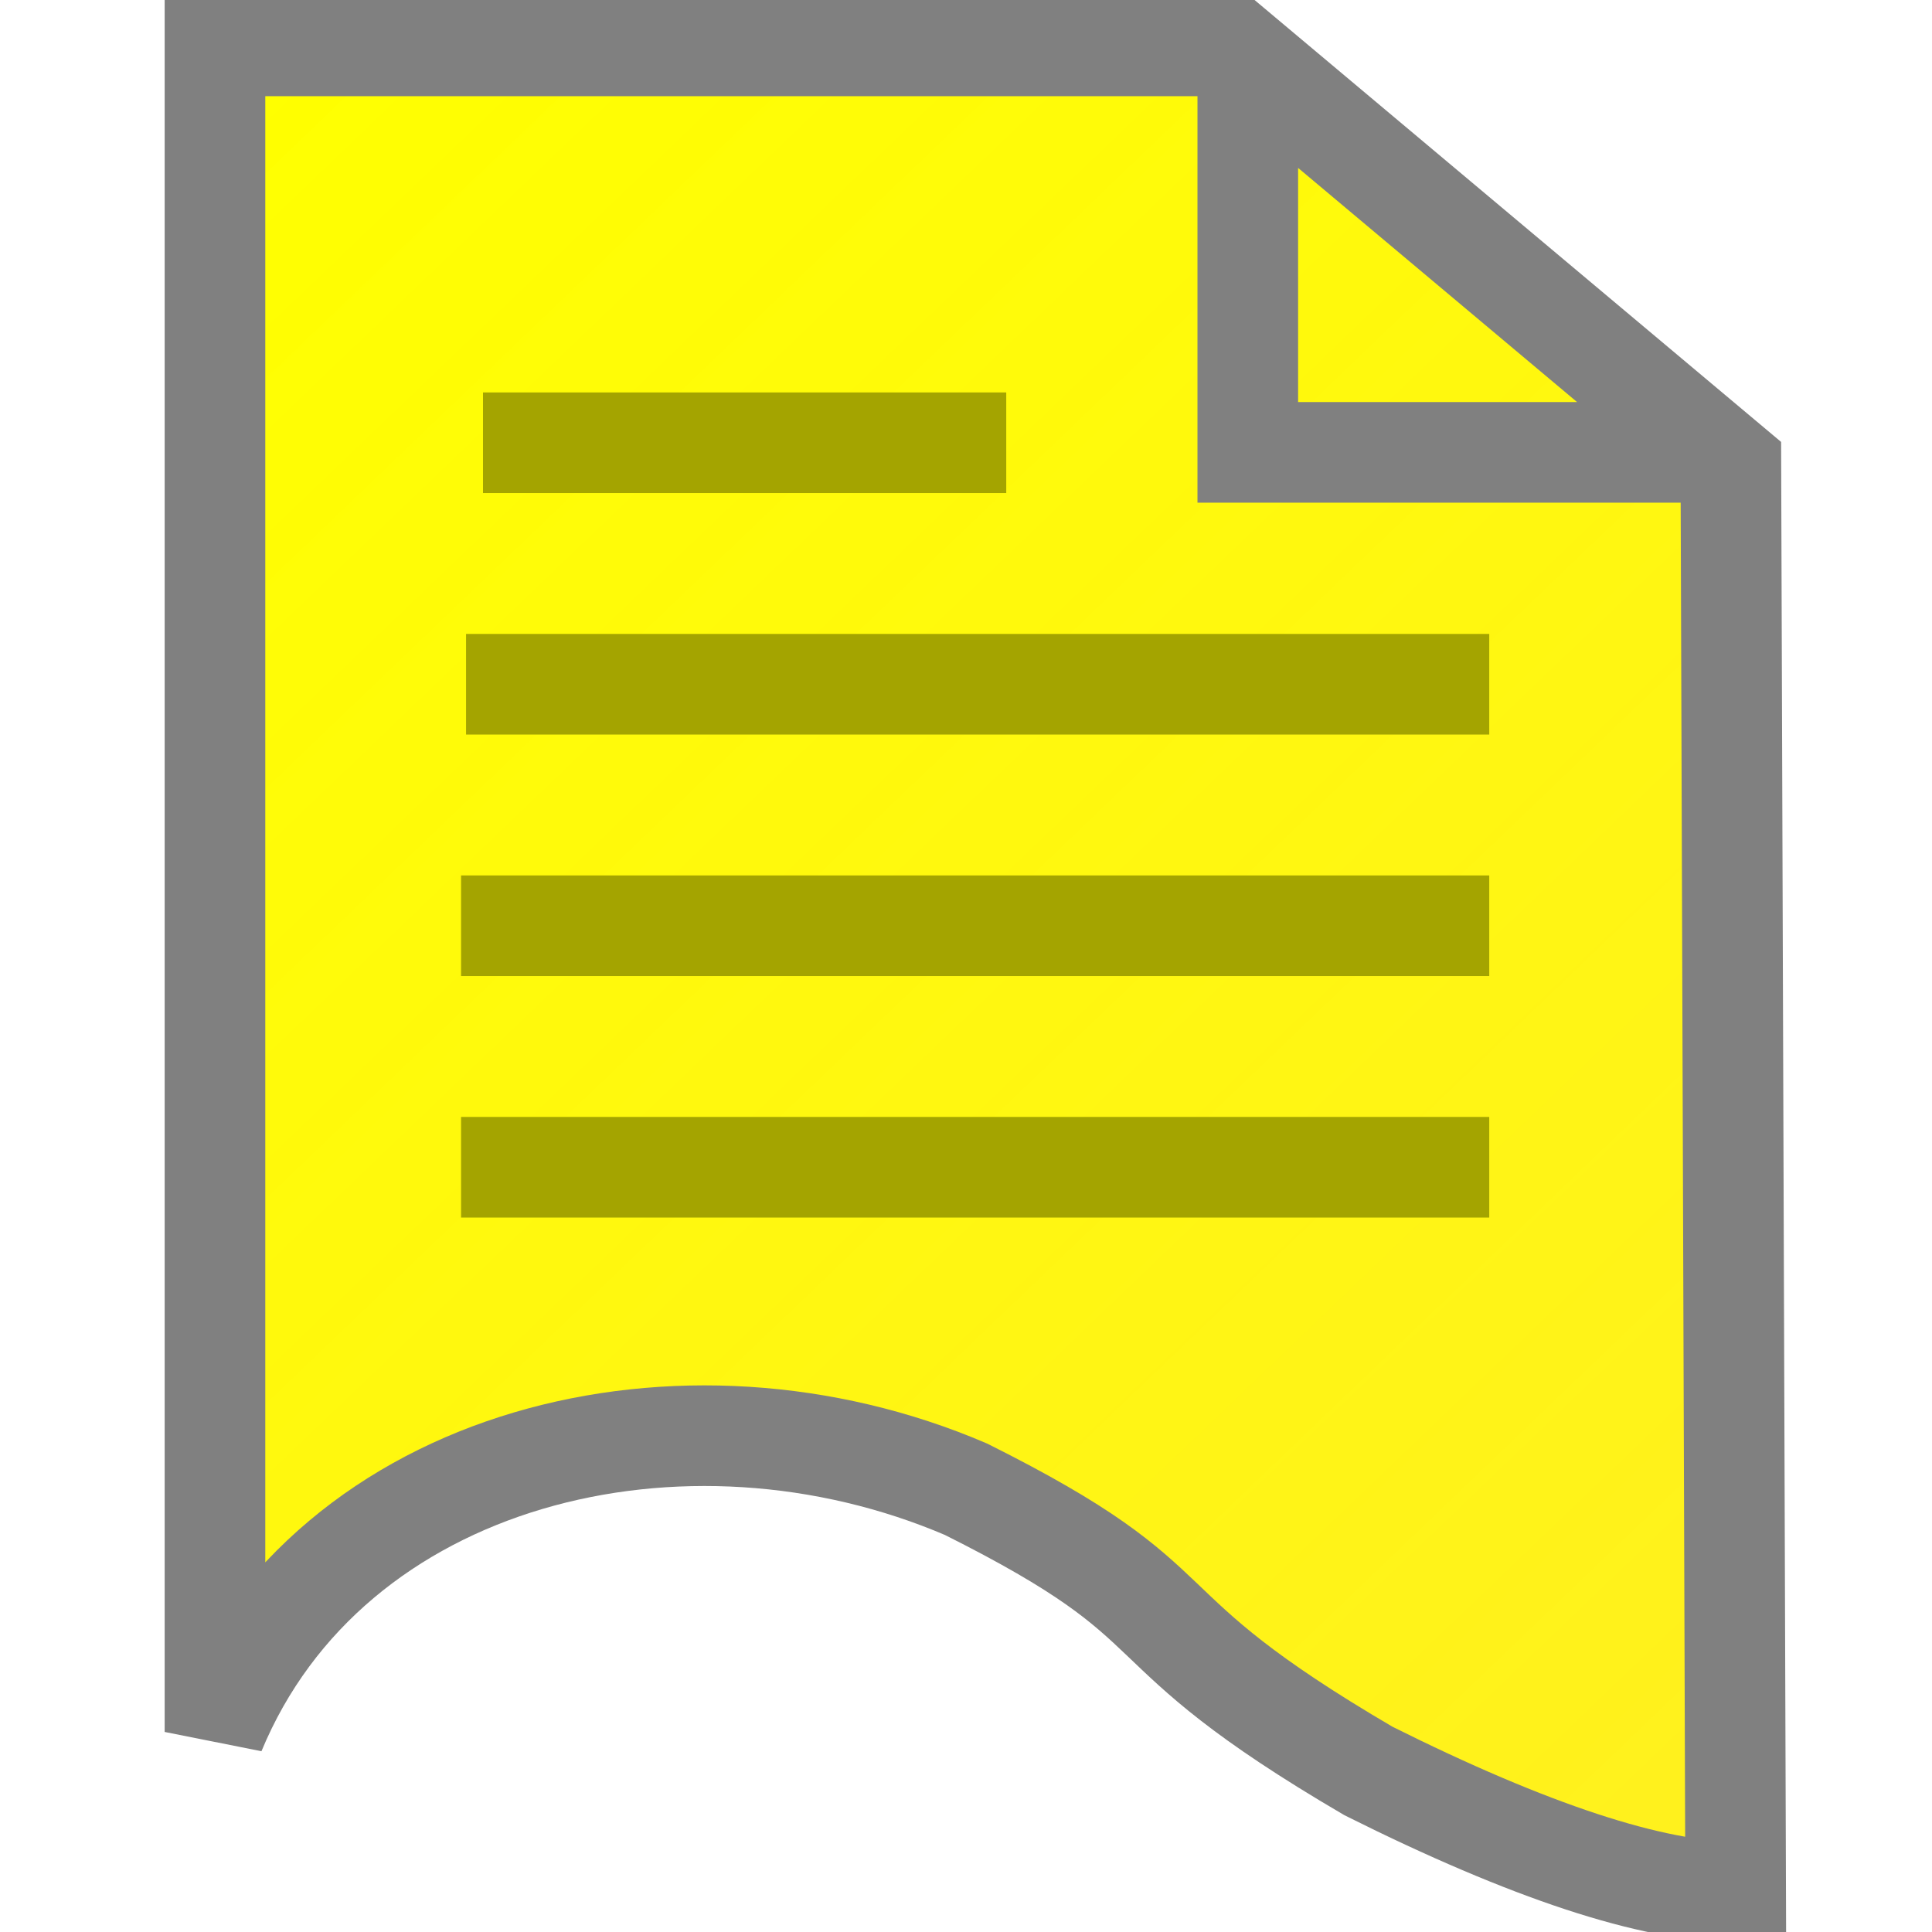
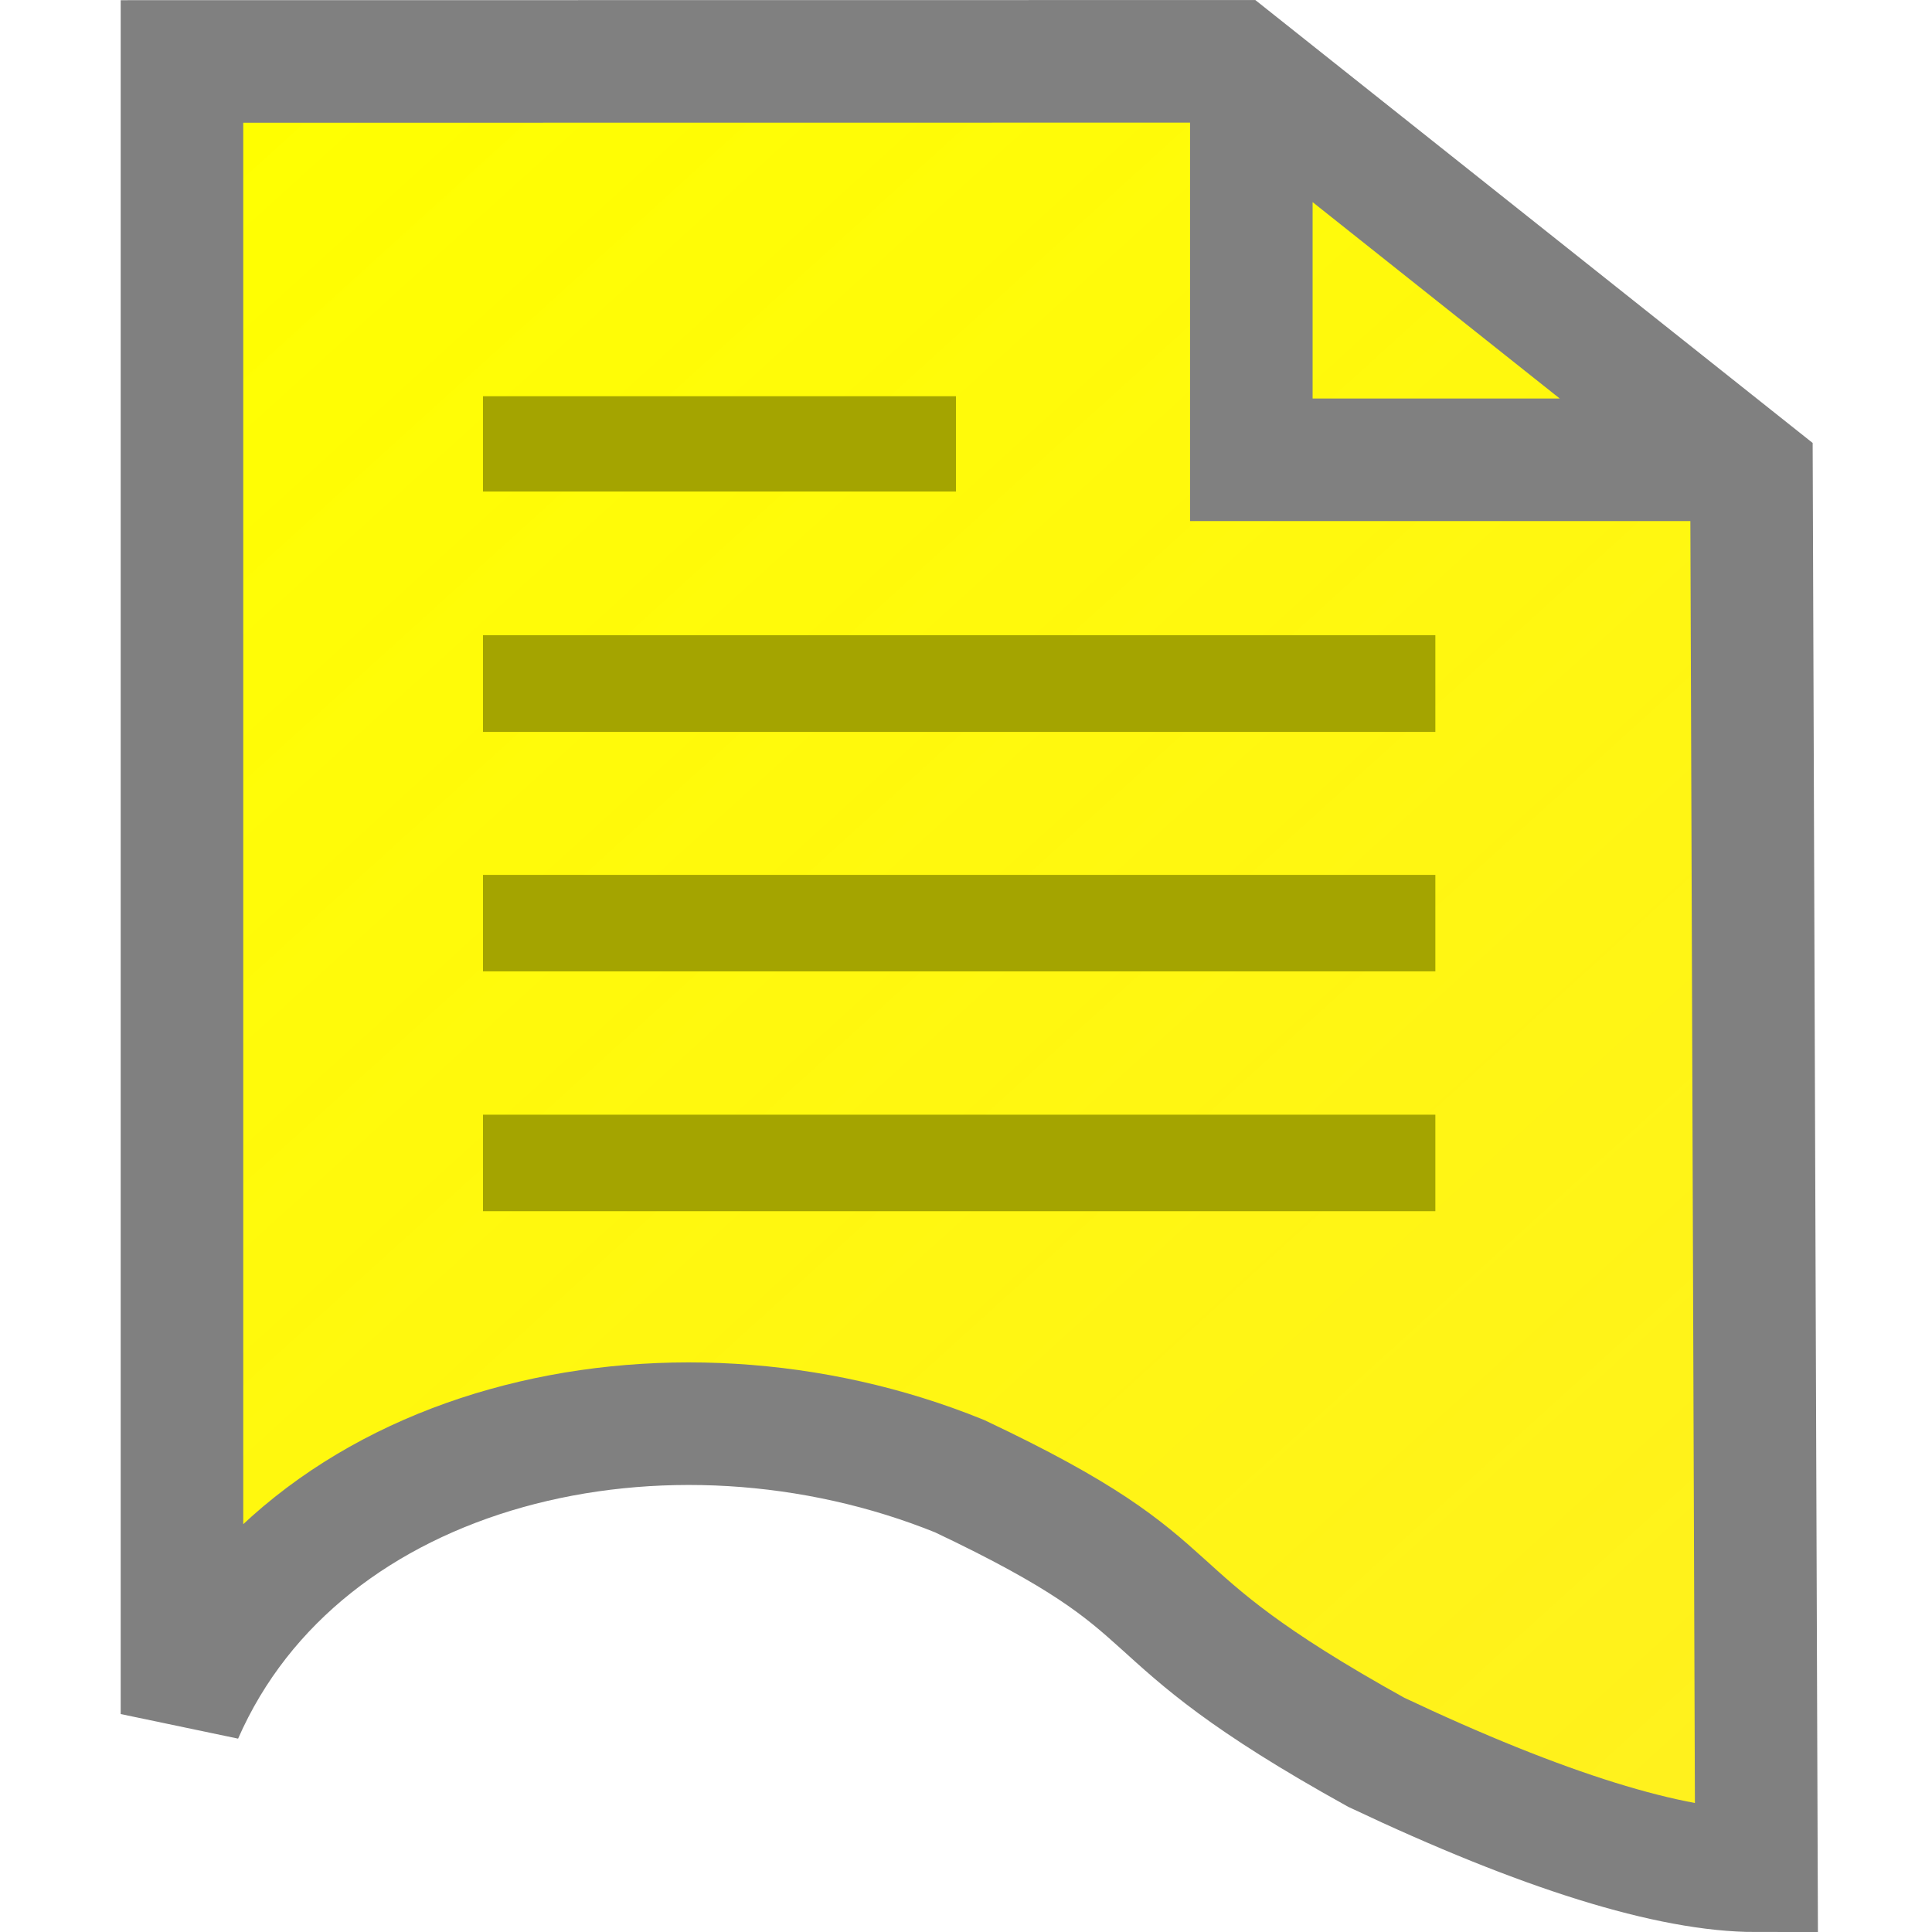
- <svg xmlns="http://www.w3.org/2000/svg" xmlns:ns1="http://www.openswatchbook.org/uri/2009/osb" xmlns:xlink="http://www.w3.org/1999/xlink" width="48" height="48" id="svg2" version="1.1">
+ <svg xmlns="http://www.w3.org/2000/svg" xmlns:ns1="http://www.openswatchbook.org/uri/2009/osb" xmlns:xlink="http://www.w3.org/1999/xlink" width="16" height="16" id="svg2" version="1.1">
  <defs id="defs4">
    <linearGradient id="linearGradient5375">
      <stop style="stop-color:#ffff00;stop-opacity:1;" offset="0" id="stop5377" />
      <stop style="stop-color:#fff00f;stop-opacity:0.941;" offset="1" id="stop5379" />
    </linearGradient>
    <linearGradient id="linearGradient5347" ns1:paint="gradient">
      <stop style="stop-color:#000000;stop-opacity:1;" offset="0" id="stop5349" />
      <stop style="stop-color:#000000;stop-opacity:0;" offset="1" id="stop5351" />
    </linearGradient>
    <linearGradient id="linearGradient5329">
      <stop style="stop-color:#555753;stop-opacity:1;" offset="0" id="stop5331" />
      <stop style="stop-color:#111111;stop-opacity:1;" offset="1" id="stop5333" />
    </linearGradient>
-     <linearGradient xlink:href="#linearGradient5375" id="linearGradient5381" x1="5" y1="1007.362" x2="43.584" y2="1047.362" gradientUnits="userSpaceOnUse" spreadMethod="pad" gradientTransform="matrix(1.000171,0,0,0.9934706,-0.00414696,6.868315)" />
+     <linearGradient xlink:href="#linearGradient5375" id="linearGradient3782" gradientUnits="userSpaceOnUse" gradientTransform="matrix(0.3451833,0,0,0.3245921,-0.3373825,710.5906)" spreadMethod="pad" x1="5" y1="1007.362" x2="43.584" y2="1047.362" />
  </defs>
-   <g id="layer1" transform="translate(0,-1004.362)" style="display:inline">
+   <g id="layer1" transform="translate(0,-1036.362)" style="display:inline">
    <path style="fill:none;stroke:#000000;stroke-width:5;stroke-linecap:butt;stroke-linejoin:miter;stroke-miterlimit:4;stroke-opacity:1;stroke-dasharray:none" d="m 270,69.094 0,45 45,0" id="path4057" transform="translate(0,308.2677)" />
-     <path id="path3849" style="fill:url(#linearGradient5381);fill-opacity:1;stroke:#808080;stroke-width:2.5;stroke-linecap:butt;stroke-linejoin:miter;stroke-miterlimit:4;stroke-opacity:1;stroke-dasharray:none" d="m 31.001,1005.667 0,9.934 12.002,0 m -37.662,-10.099 0,41.89 C 8.214,1040.461 17,1038.362 24,1041.362 c 6,3 3.627,3.27 10,7 4,2 7.061,3.004 9.122,3.004 l -0.119,-35.44 -12.42,-10.424 z" />
-     <path style="fill:none;stroke:#a4a400;stroke-width:2.5;stroke-linecap:butt;stroke-linejoin:miter;stroke-miterlimit:4;stroke-opacity:1;stroke-dasharray:none;stroke-dashoffset:0" d="m 25,1015.362 -13,0" id="path3864" />
-     <path style="fill:none;stroke:#a4a400;stroke-width:2.5;stroke-linecap:butt;stroke-linejoin:miter;stroke-miterlimit:4;stroke-opacity:1;stroke-dasharray:none;stroke-dashoffset:0" d="m 11.579,1021.362 25.421,0" id="path3866" />
-     <path style="fill:none;stroke:#a4a400;stroke-width:2.5;stroke-linecap:butt;stroke-linejoin:miter;stroke-miterlimit:4;stroke-opacity:1;stroke-dasharray:none;stroke-dashoffset:0" d="m 11.455,1027.362 25.545,0" id="path3868" />
-     <path style="fill:none;stroke:#a4a400;stroke-width:2.5;stroke-linecap:butt;stroke-linejoin:miter;stroke-miterlimit:4;stroke-opacity:1;stroke-dasharray:none;stroke-dashoffset:0" d="m 11.455,1033.362 25.545,0" id="path3870" />
+     <path id="path3849" style="fill:url(#linearGradient3782);fill-opacity:1;stroke:#808080;stroke-width:1.015;stroke-linecap:butt;stroke-linejoin:miter;stroke-miterlimit:4;stroke-opacity:1;stroke-dasharray:none" d="m 10.363,1036.924 0,3.246 4.142,0 m -12.998,-3.299 0,13.686 c 0.992,-2.264 4.024,-2.95 6.44,-1.97 2.071,0.98 1.252,1.068 3.451,2.287 1.38,0.653 2.437,0.981 3.148,0.981 l -0.041,-11.579 -4.286,-3.406 z" />
+     <path style="fill:none;stroke:#a4a400;stroke-width:0.789;stroke-linecap:butt;stroke-linejoin:miter;stroke-miterlimit:4;stroke-opacity:1;stroke-dasharray:none;stroke-dashoffset:0" d="M 7.917,1040.038 4,1040.038" id="path3864" />
+     <path style="fill:none;stroke:#a4a400;stroke-width:0.801;stroke-linecap:butt;stroke-linejoin:miter;stroke-miterlimit:4;stroke-opacity:1;stroke-dasharray:none;stroke-dashoffset:0" d="m 4,1042.023 7.887,0" id="path3866" />
+     <path style="fill:none;stroke:#a4a400;stroke-width:0.799;stroke-linecap:butt;stroke-linejoin:miter;stroke-miterlimit:4;stroke-opacity:1;stroke-dasharray:none;stroke-dashoffset:0" d="m 4,1044.007 7.887,0" id="path3868" />
+     <path style="fill:none;stroke:#a4a400;stroke-width:0.799;stroke-linecap:butt;stroke-linejoin:miter;stroke-miterlimit:4;stroke-opacity:1;stroke-dasharray:none;stroke-dashoffset:0" d="m 4,1045.993 7.887,0" id="path3870" />
  </g>
-   <g id="layer2" style="display:inline" transform="translate(0,-696.0945)" />
+   <g id="layer2" style="display:inline" transform="translate(0,-728.0945)" />
</svg>
